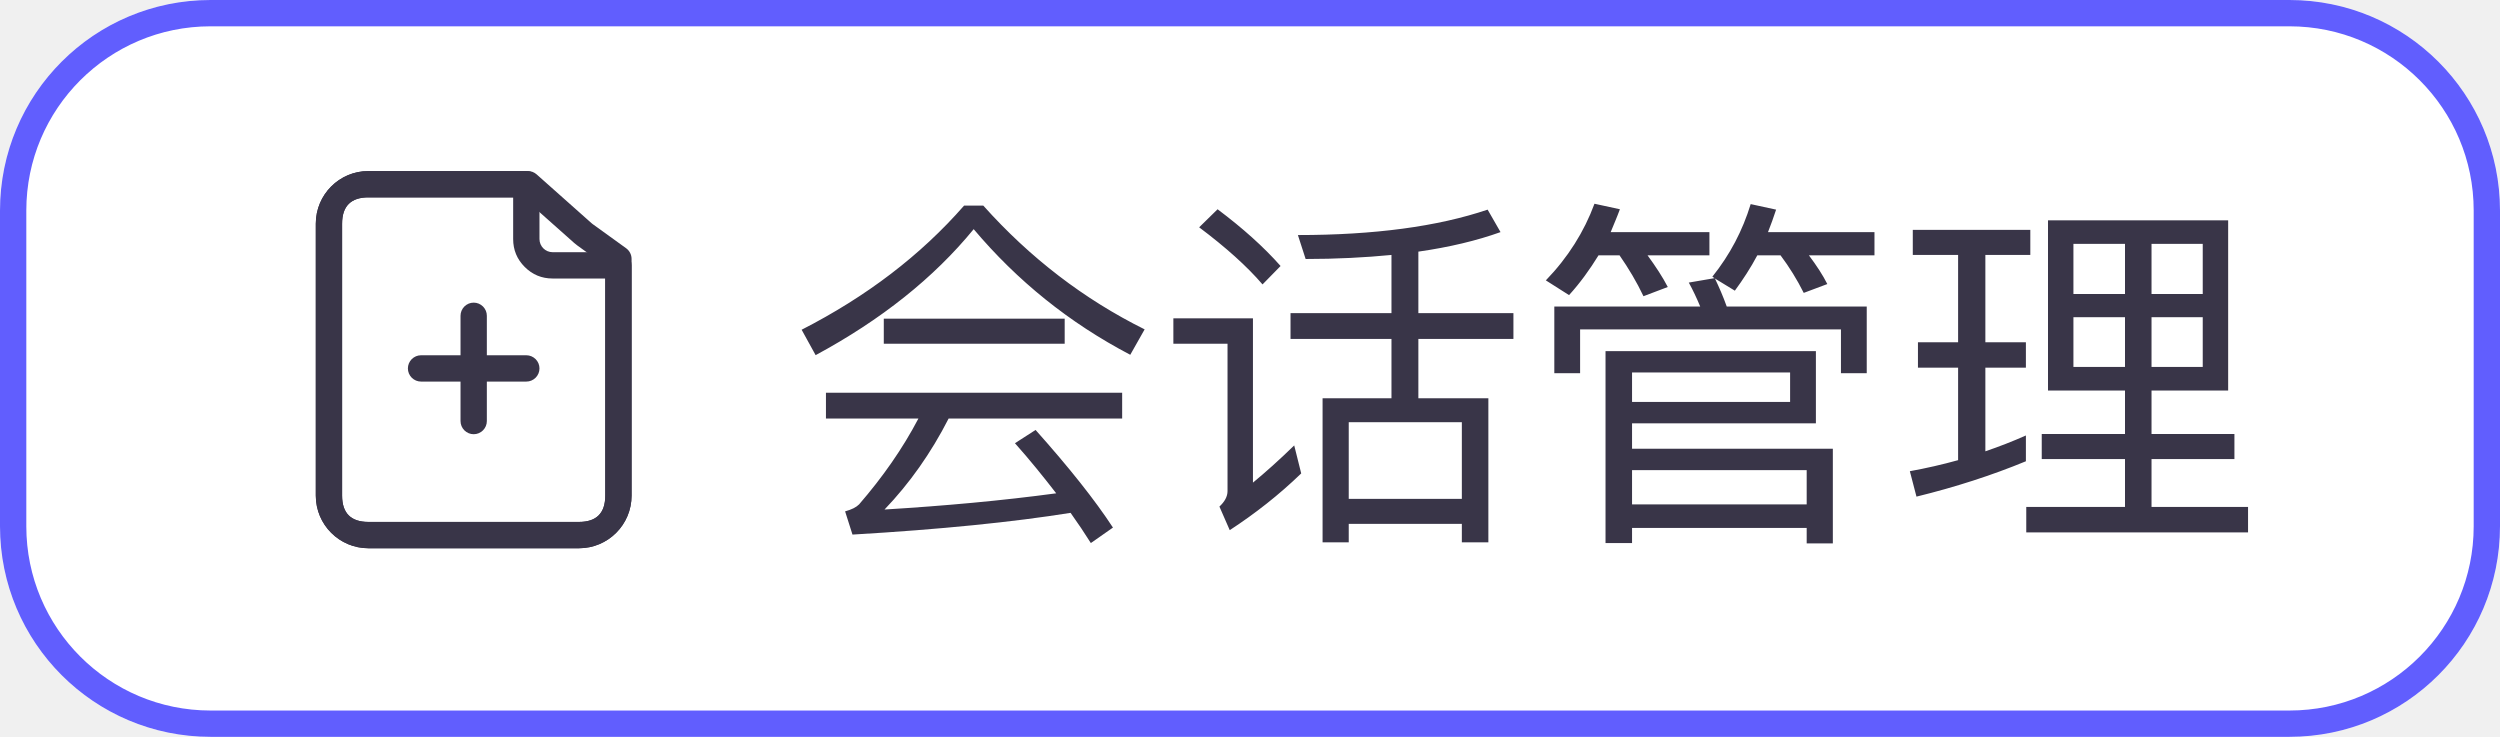
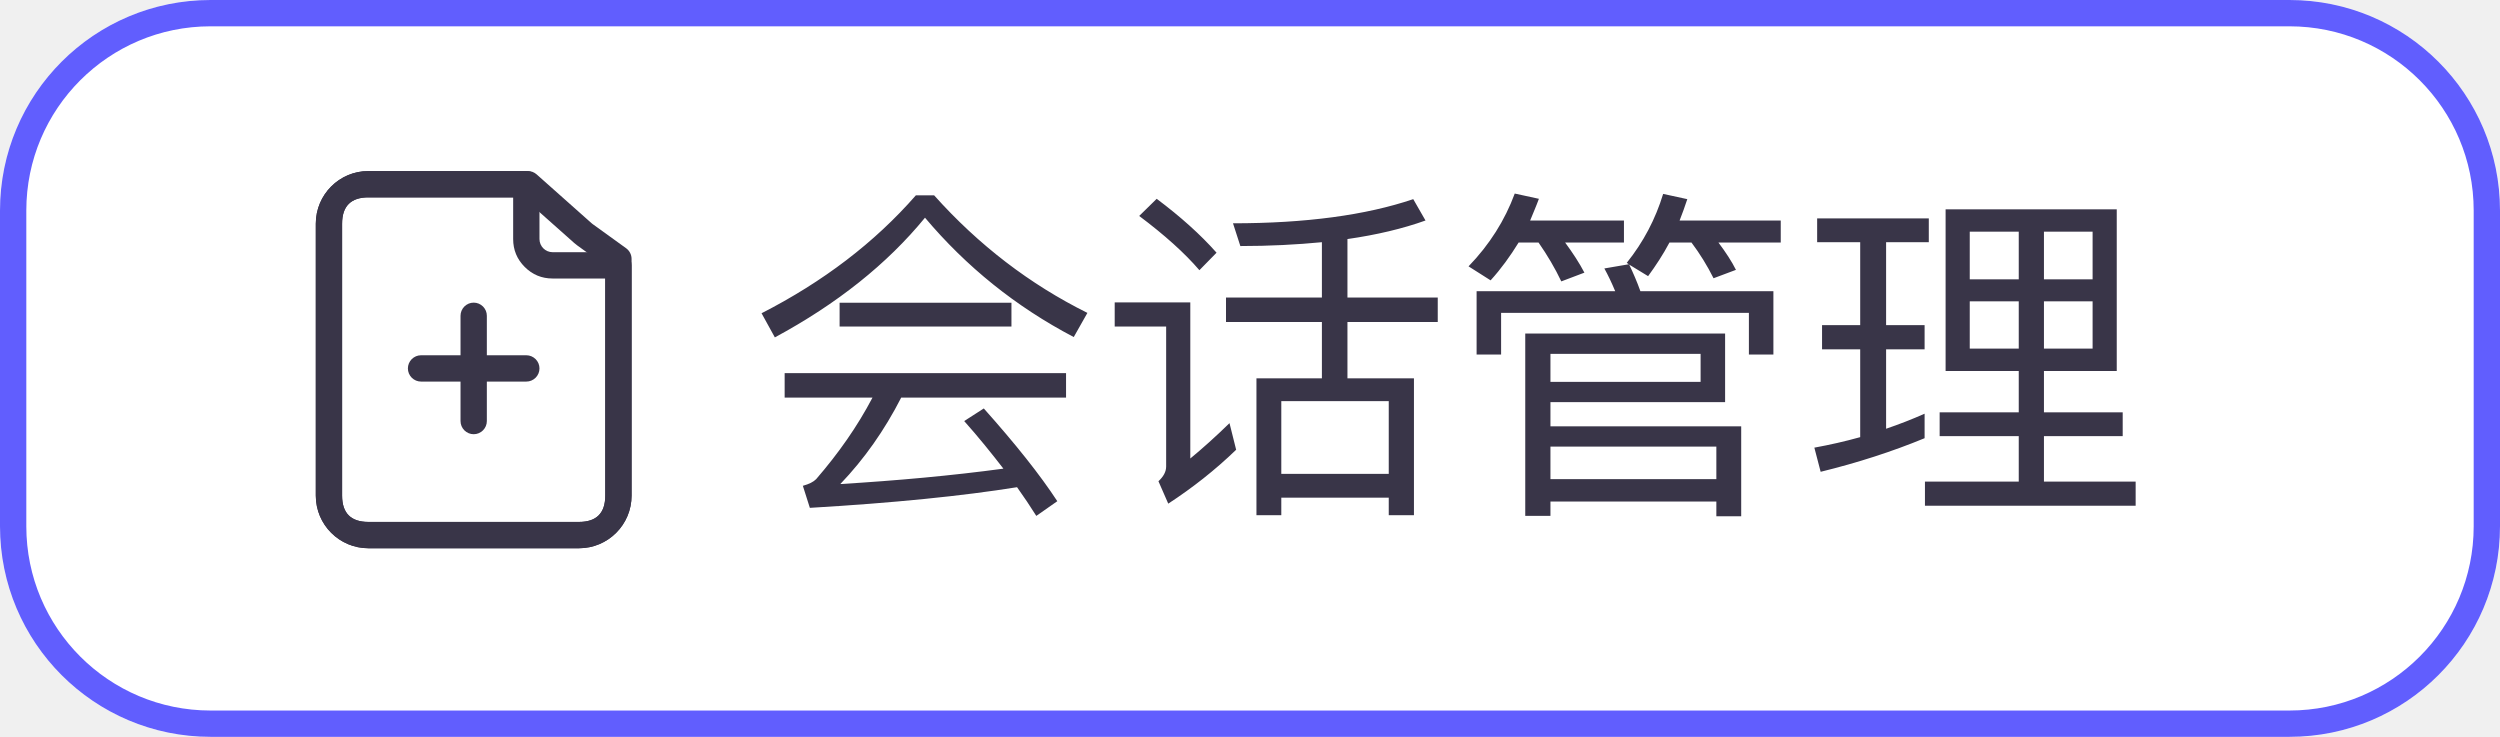
<svg xmlns="http://www.w3.org/2000/svg" fill="none" version="1.1" width="190" height="56" viewBox="0 0 190 56">
  <defs>
    <clipPath id="master_svg0_277_34177">
-       <rect x="0" y="0" width="190" height="56" rx="16" />
+       <rect x="-1" y="-1" width="192" height="58" rx="17" />
    </clipPath>
    <clipPath id="master_svg1_277_35382">
-       <rect x="18" y="10" width="36" height="36" rx="0" />
+       <rect x="17" y="9" width="38" height="38" rx="0" />
    </clipPath>
  </defs>
  <g clip-path="url(#master_svg0_277_34177)">
    <rect x="0" y="0" width="190" height="56" rx="16" fill="#FFFFFF" fill-opacity="1" />
    <g clip-path="url(#master_svg1_277_35382)">
-       <g>
-         <g>
-           <path d="M24,17L24,37.667C24,39.876,25.791,41.667,28,41.667L44,41.667C46.209,41.667,48,39.876,48,37.667L48,20.167C48,19.614,47.552,19.167,47,19.167L42,19.167C41.448,19.167,41,18.719,41,18.167L41,14C41,13.448,40.552,13,40,13L28,13C25.791,13,24,14.791,24,17ZM26,17L26,37.667Q26,39.667,28,39.667L44,39.667Q46,39.667,46,37.667L46,21.167L42,21.167Q40.757,21.167,39.879,20.288Q39,19.409,39,18.167L39,15L28,15Q26,15,26,17Z" fill-rule="evenodd" fill="#393548" fill-opacity="1" />
-         </g>
-         <g>
-           <path d="M24,37.667C24,39.876,25.791,41.667,28,41.667L44,41.667C46.209,41.667,48,39.876,48,37.667L48,19.678C48,19.357,47.846,19.055,47.586,18.867L45.041,17.03C45.014,17.01,44.987,16.989,44.962,16.966L40.784,13.253C40.601,13.09,40.365,13,40.12,13L28,13C25.791,13,24,14.791,24,17L24,37.667ZM26,37.667Q26,39.667,28,39.667L44,39.667Q46,39.667,46,37.667L46,20.189L43.87,18.651Q43.747,18.562,43.633,18.461L39.74,15L28,15Q26,15,26,17L26,37.667Z" fill-rule="evenodd" fill="#393548" fill-opacity="1" />
-         </g>
-       </g>
+       <path d="M24,17L24,37.667C24,39.876,25.791,41.667,28,41.667L44,41.667C46.209,41.667,48,39.876,48,37.667L48,20.167C48,19.614,47.552,19.167,47,19.167L42,19.167C41.448,19.167,41,18.719,41,18.167L41,14C41,13.448,40.552,13,40,13L28,13C25.791,13,24,14.791,24,17ZM26,17L26,37.667Q26,39.667,28,39.667L44,39.667Q46,39.667,46,37.667L46,21.167L42,21.167Q40.757,21.167,39.879,20.288Q39,19.409,39,18.167L39,15L28,15Q26,15,26,17Z" fill-rule="evenodd" fill="#393548" fill-opacity="1" />
+       <path d="M24,17L24,37.667C24,39.876,25.791,41.667,28,41.667L44,41.667C46.209,41.667,48,39.876,48,37.667L48,19.678C48,19.357,47.846,19.055,47.586,18.867L45.041,17.03C45.014,17.01,44.987,16.989,44.962,16.966L40.784,13.253C40.601,13.09,40.365,13,40.12,13L28,13C25.791,13,24,14.791,24,17ZM26,17L26,37.667Q26,39.667,28,39.667L44,39.667Q46,39.667,46,37.667L46,20.189L43.87,18.651Q43.747,18.562,43.633,18.461L39.74,15L28,15Q26,15,26,17Z" fill-rule="evenodd" fill="#393548" fill-opacity="1" />
      <g transform="matrix(0,1,1,0,4,-4)">
        <path d="M31,28Q31,27.902,31.019,27.805Q31.039,27.708,31.076,27.617Q31.114,27.526,31.169,27.445Q31.223,27.363,31.293,27.293Q31.363,27.223,31.445,27.169Q31.526,27.114,31.617,27.076Q31.708,27.039,31.805,27.019Q31.902,27,32,27Q32.098,27,32.195,27.019Q32.292,27.039,32.383,27.076Q32.474,27.114,32.555,27.169Q32.637,27.223,32.707,27.293Q32.777,27.363,32.831,27.445Q32.886,27.526,32.924,27.617Q32.961,27.708,32.981,27.805Q33,27.902,33,28L33,28L33,36L33,36Q33,36.098,32.981,36.195Q32.961,36.292,32.924,36.383Q32.886,36.474,32.831,36.555Q32.777,36.637,32.707,36.707Q32.637,36.777,32.555,36.831Q32.474,36.886,32.383,36.924Q32.292,36.961,32.195,36.981Q32.098,37,32,37Q31.902,37,31.805,36.981Q31.708,36.961,31.617,36.924Q31.526,36.886,31.445,36.831Q31.363,36.777,31.293,36.707Q31.223,36.637,31.169,36.555Q31.114,36.474,31.076,36.383Q31.039,36.292,31.019,36.195Q31,36.098,31,36L31,36L31,28L31,28Z" fill-rule="evenodd" fill="#393548" fill-opacity="1" style="mix-blend-mode:passthrough" />
      </g>
-       <g>
-         <path d="M35,24Q35,23.902,35.019,23.805Q35.039,23.708,35.076,23.617Q35.114,23.526,35.169,23.445Q35.223,23.363,35.293,23.293Q35.363,23.223,35.445,23.169Q35.526,23.114,35.617,23.076Q35.708,23.039,35.805,23.019Q35.902,23,36,23Q36.098,23,36.195,23.019Q36.292,23.039,36.383,23.076Q36.474,23.114,36.555,23.169Q36.637,23.223,36.707,23.293Q36.777,23.363,36.831,23.445Q36.886,23.526,36.924,23.617Q36.961,23.708,36.981,23.805Q37,23.902,37,24L37,24L37,32L37,32Q37,32.098,36.981,32.195Q36.961,32.292,36.924,32.383Q36.886,32.474,36.831,32.555Q36.777,32.637,36.707,32.707Q36.637,32.777,36.555,32.831Q36.474,32.886,36.383,32.924Q36.292,32.961,36.195,32.981Q36.098,33,36,33Q35.902,33,35.805,32.981Q35.708,32.961,35.617,32.924Q35.526,32.886,35.445,32.831Q35.363,32.777,35.293,32.707Q35.223,32.637,35.169,32.555Q35.114,32.474,35.076,32.383Q35.039,32.292,35.019,32.195Q35,32.098,35,32L35,32L35,24L35,24Z" fill-rule="evenodd" fill="#393548" fill-opacity="1" style="mix-blend-mode:passthrough" />
-       </g>
+       <path d="M35,24Q35,23.902,35.019,23.805Q35.039,23.708,35.076,23.617Q35.114,23.526,35.169,23.445Q35.223,23.363,35.293,23.293Q35.363,23.223,35.445,23.169Q35.526,23.114,35.617,23.076Q35.708,23.039,35.805,23.019Q35.902,23,36,23Q36.098,23,36.195,23.019Q36.292,23.039,36.383,23.076Q36.474,23.114,36.555,23.169Q36.637,23.223,36.707,23.293Q36.777,23.363,36.831,23.445Q36.886,23.526,36.924,23.617Q36.961,23.708,36.981,23.805Q37,23.902,37,24L37,24L37,32L37,32Q37,32.098,36.981,32.195Q36.961,32.292,36.924,32.383Q36.886,32.474,36.831,32.555Q36.777,32.637,36.707,32.707Q36.637,32.777,36.555,32.831Q36.474,32.886,36.383,32.924Q36.292,32.961,36.195,32.981Q36.098,33,36,33Q35.902,33,35.805,32.981Q35.708,32.961,35.617,32.924Q35.526,32.886,35.445,32.831Q35.363,32.777,35.293,32.707Q35.223,32.637,35.169,32.555Q35.114,32.474,35.076,32.383Q35.039,32.292,35.019,32.195Q35,32.098,35,32L35,32L35,24L35,24Z" fill-rule="evenodd" fill="#393548" fill-opacity="1" style="mix-blend-mode:passthrough" />
    </g>
-     <g>
+     <g transform="scale(0.95)">
      <path d="M73.272,15.624C69.968,19.404,65.852,22.54,60.924,25.06L61.988,26.992C66.972,24.304,70.976,21.112,74,17.416C77.304,21.336,81.252,24.528,85.9,26.964L86.992,25.032C82.372,22.736,78.284,19.6,74.728,15.624L73.272,15.624ZM67.168,24.22L67.168,26.124L80.916,26.124L80.916,24.22L67.168,24.22ZM62.772,29.848L62.772,31.808L69.8,31.808C68.596,34.104,67.084,36.26,65.292,38.332C65.068,38.556,64.732,38.724,64.228,38.864L64.788,40.628C71.48,40.236,76.996,39.676,81.364,38.976C81.924,39.76,82.428,40.516,82.904,41.272L84.584,40.096C83.212,37.996,81.252,35.532,78.704,32.676L77.136,33.684C78.284,34.972,79.32,36.26,80.272,37.492C76.128,38.052,71.788,38.444,67.224,38.724C69.128,36.736,70.752,34.44,72.096,31.808L85.284,31.808L85.284,29.848L62.772,29.848ZM98.08,23.8L98.08,25.76L105.752,25.76L105.752,30.268L100.516,30.268L100.516,41.216L102.504,41.216L102.504,39.816L111.1,39.816L111.1,41.216L113.116,41.216L113.116,30.268L107.796,30.268L107.796,25.76L115.02,25.76L115.02,23.8L107.796,23.8L107.796,19.124C110.148,18.788,112.248,18.284,114.04,17.64L113.06,15.932C109.252,17.22,104.436,17.864,98.64,17.864L99.228,19.684C101.552,19.684,103.736,19.572,105.752,19.376L105.752,23.8L98.08,23.8ZM102.504,37.912L102.504,32.088L111.1,32.088L111.1,37.912L102.504,37.912ZM92.536,15.904L91.136,17.276C93.152,18.788,94.776,20.244,95.952,21.616L97.324,20.216C96.036,18.76,94.44,17.332,92.536,15.904ZM89.176,24.192L89.176,26.124L93.292,26.124L93.292,37.324C93.292,37.744,93.068,38.136,92.676,38.5L93.46,40.292C95.392,39.032,97.212,37.604,98.892,35.98L98.36,33.852C97.24,34.944,96.176,35.896,95.224,36.68L95.224,24.192L89.176,24.192ZM138.008,26.684L122.02,26.684L122.02,41.272L124.036,41.272L124.036,40.124L137.308,40.124L137.308,41.3L139.296,41.3L139.296,34.104L124.036,34.104L124.036,32.172L138.008,32.172L138.008,26.684ZM124.036,38.332L124.036,35.728L137.308,35.728L137.308,38.332L124.036,38.332ZM124.036,30.548L124.036,28.308L136.048,28.308L136.048,30.548L124.036,30.548ZM141.872,23.296L131.232,23.296C130.952,22.512,130.644,21.812,130.336,21.168L131.848,22.092C132.464,21.252,133.052,20.356,133.556,19.404L135.32,19.404C135.992,20.3,136.58,21.252,137.084,22.26L138.876,21.588C138.54,20.916,138.064,20.188,137.476,19.404L142.46,19.404L142.46,17.64L134.368,17.64C134.592,17.08,134.788,16.52,134.984,15.932L133.052,15.512C132.436,17.528,131.484,19.348,130.14,21.028L130.308,21.14L128.348,21.476C128.656,22.036,128.936,22.624,129.216,23.296L118.128,23.296L118.128,28.364L120.088,28.364L120.088,25.032L139.912,25.032L139.912,28.364L141.872,28.364L141.872,23.296ZM121.488,19.404L123.084,19.404C123.784,20.412,124.4,21.448,124.904,22.512L126.752,21.812C126.36,21.056,125.828,20.244,125.212,19.404L129.916,19.404L129.916,17.64L122.412,17.64C122.636,17.08,122.888,16.52,123.112,15.904L121.18,15.484C120.396,17.612,119.164,19.572,117.484,21.308L119.248,22.428C120.088,21.504,120.816,20.496,121.488,19.404ZM155.648,16.744L155.648,29.68L161.5,29.68L161.5,32.984L155.172,32.984L155.172,34.888L161.5,34.888L161.5,38.528L153.996,38.528L153.996,40.46L170.852,40.46L170.852,38.528L163.516,38.528L163.516,34.888L169.816,34.888L169.816,32.984L163.516,32.984L163.516,29.68L169.34,29.68L169.34,16.744L155.648,16.744ZM167.408,27.888L163.516,27.888L163.516,24.108L167.408,24.108L167.408,27.888ZM161.5,27.888L157.58,27.888L157.58,24.108L161.5,24.108L161.5,27.888ZM157.58,22.344L157.58,18.536L161.5,18.536L161.5,22.344L157.58,22.344ZM163.516,18.536L167.408,18.536L167.408,22.344L163.516,22.344L163.516,18.536ZM145.764,26.012L145.764,27.944L148.816,27.944L148.816,34.972C147.612,35.308,146.38,35.588,145.148,35.812L145.652,37.744C148.62,37.016,151.392,36.12,153.968,35.056L153.968,33.096C152.96,33.544,151.952,33.936,150.888,34.3L150.888,27.944L153.968,27.944L153.968,26.012L150.888,26.012L150.888,19.376L154.304,19.376L154.304,17.472L145.372,17.472L145.372,19.376L148.816,19.376L148.816,26.012L145.764,26.012Z" fill="#393548" fill-opacity="1" />
    </g>
    <rect x="1" y="1" width="188" height="54" rx="15" fill-opacity="0" stroke-opacity="1" stroke="#615EFE" fill="none" stroke-width="2" />
  </g>
</svg>
